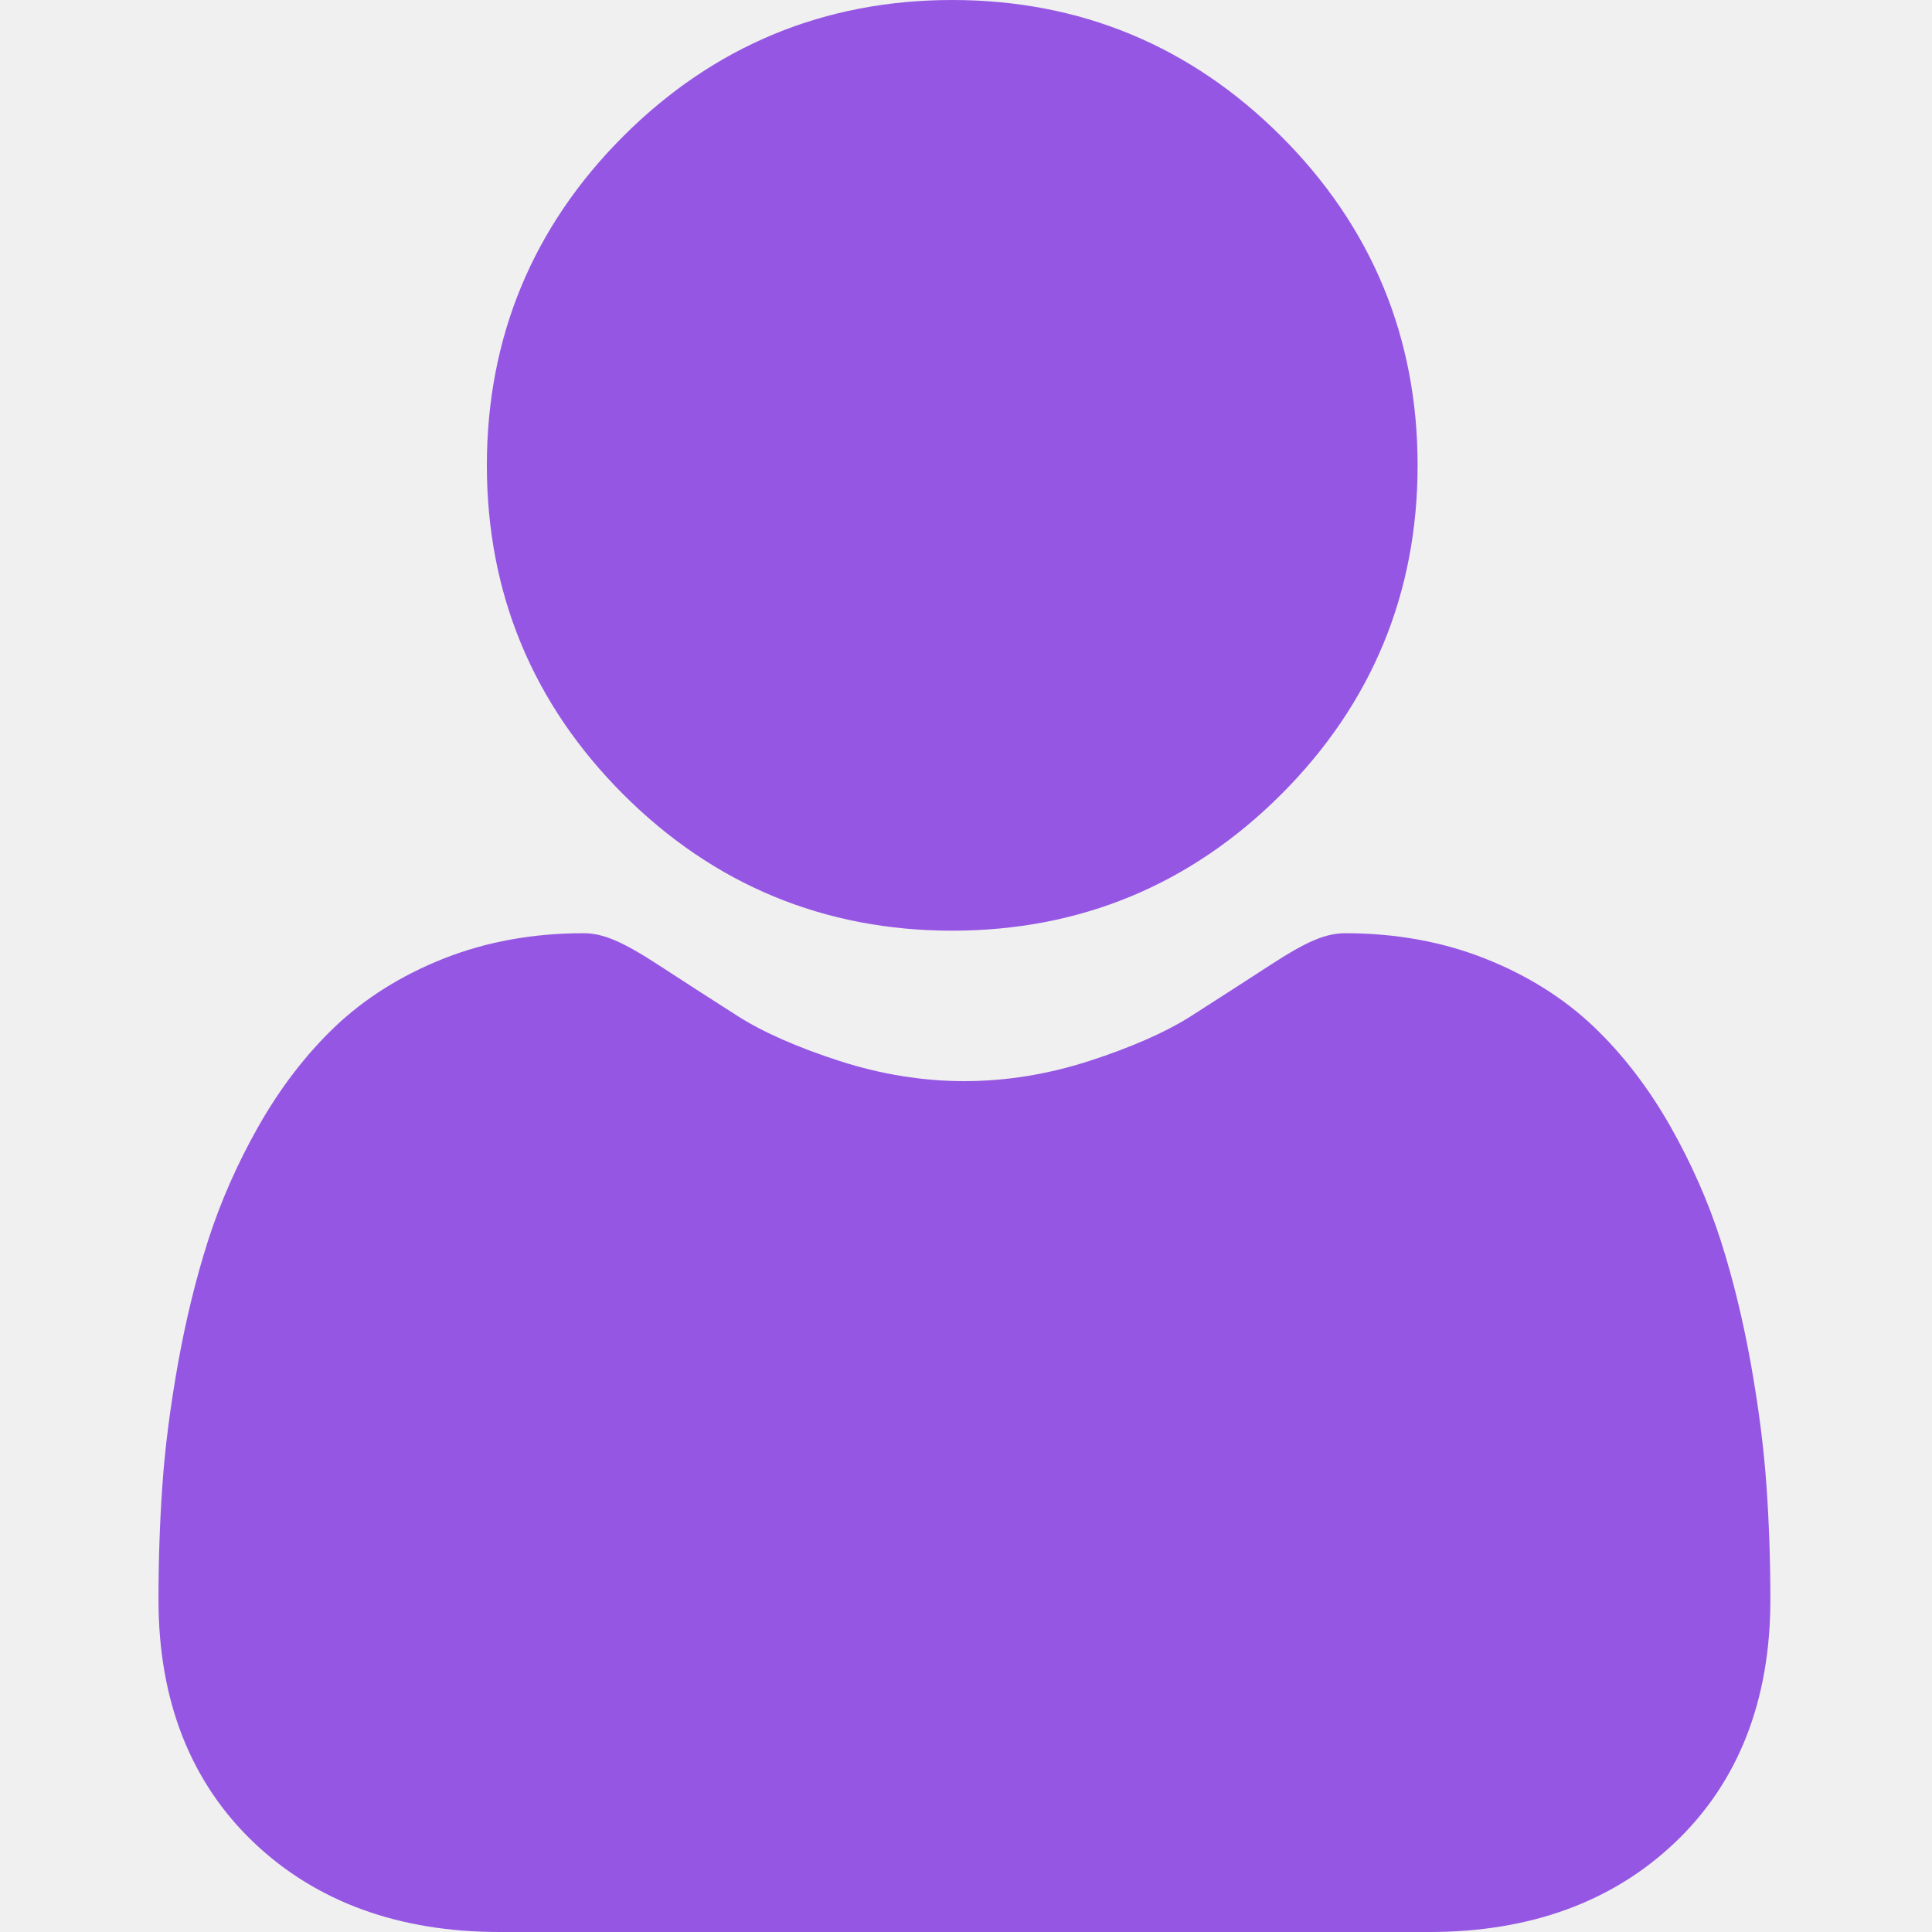
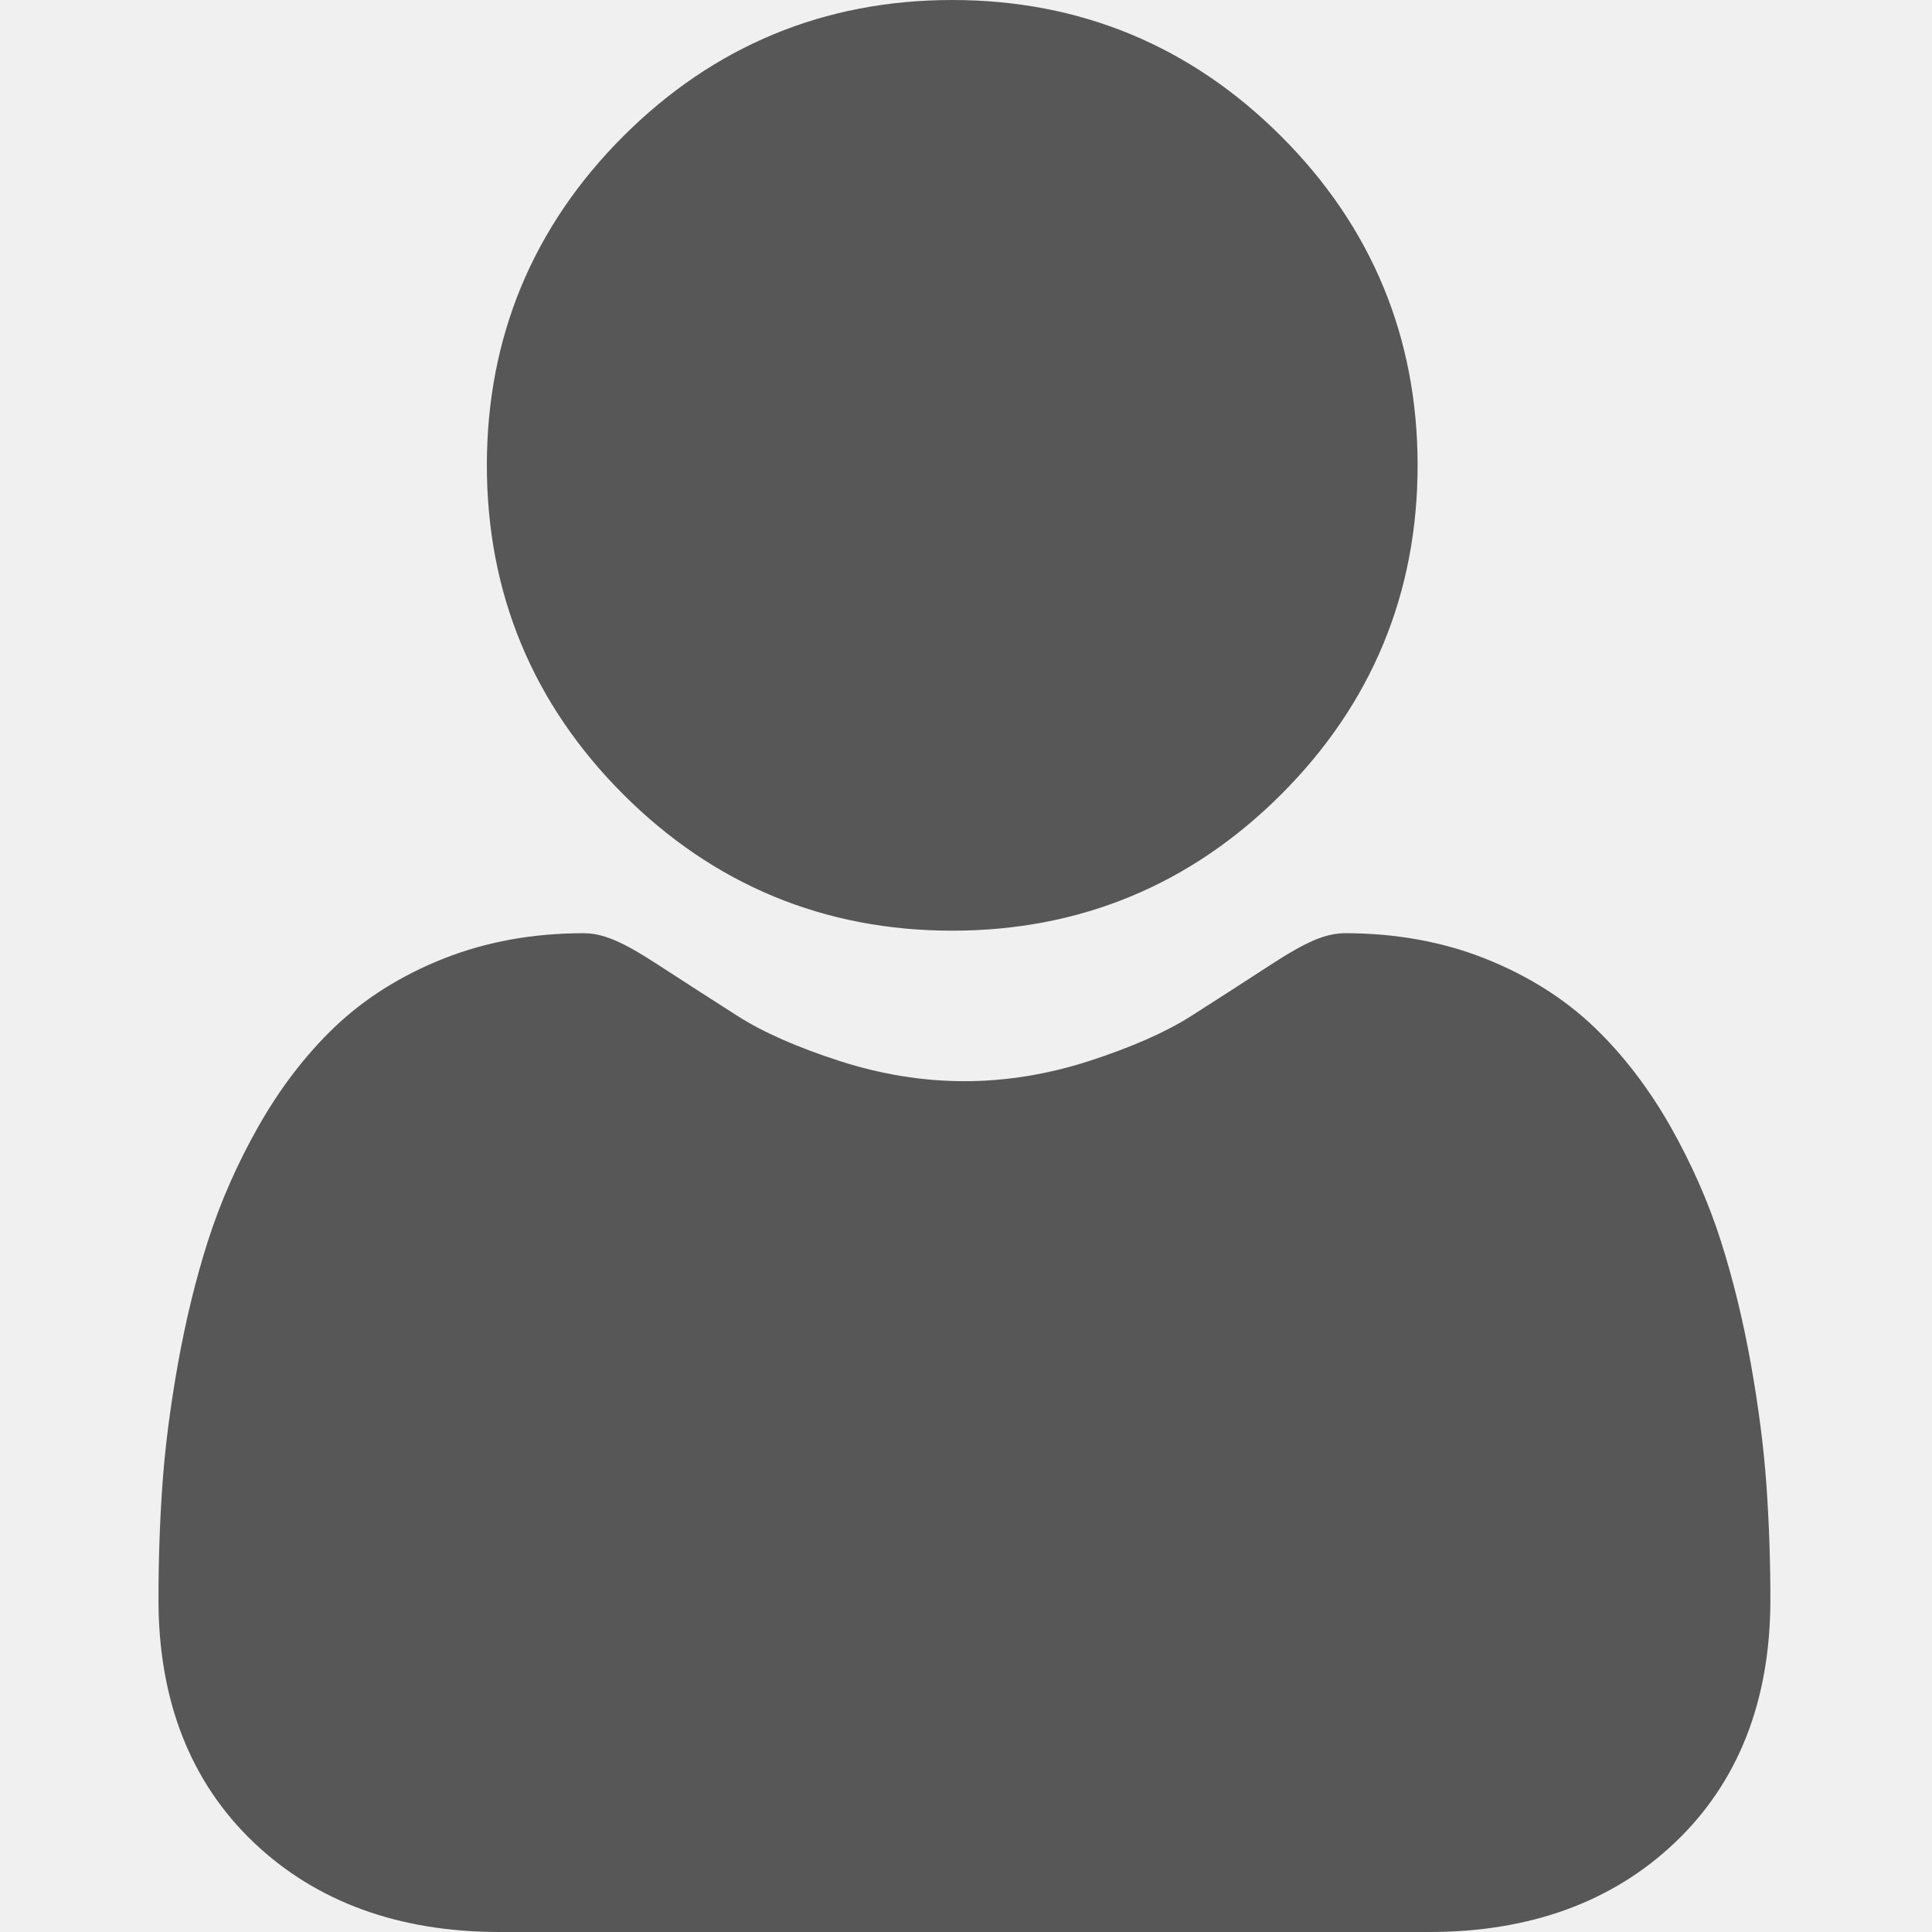
<svg xmlns="http://www.w3.org/2000/svg" width="32" height="32" viewBox="0 0 32 32" fill="none">
-   <g clip-path="url(#clip0_145_528)">
-     <path d="M15.772 15.415C17.89 15.415 19.723 14.655 21.222 13.156C22.72 11.658 23.48 9.825 23.48 7.707C23.48 5.59 22.72 3.756 21.221 2.258C19.723 0.76 17.889 0 15.772 0C13.654 0 11.821 0.76 10.322 2.258C8.824 3.756 8.064 5.59 8.064 7.707C8.064 9.825 8.824 11.658 10.323 13.157C11.821 14.655 13.655 15.415 15.772 15.415Z" fill="#9557E3" />
-     <path d="M29.258 24.606C29.215 23.983 29.127 23.302 28.999 22.584C28.869 21.861 28.702 21.177 28.502 20.551C28.295 19.905 28.013 19.267 27.666 18.655C27.305 18.02 26.881 17.468 26.405 17.013C25.908 16.537 25.299 16.154 24.595 15.876C23.894 15.598 23.116 15.457 22.284 15.457C21.957 15.457 21.642 15.591 21.032 15.989C20.656 16.233 20.217 16.517 19.727 16.83C19.307 17.097 18.739 17.347 18.038 17.574C17.354 17.795 16.659 17.907 15.973 17.907C15.287 17.907 14.593 17.795 13.908 17.574C13.207 17.347 12.639 17.097 12.22 16.83C11.735 16.52 11.295 16.237 10.914 15.988C10.305 15.591 9.989 15.457 9.662 15.457C8.83 15.457 8.053 15.598 7.351 15.876C6.648 16.154 6.039 16.537 5.541 17.013C5.065 17.468 4.641 18.021 4.281 18.655C3.934 19.267 3.652 19.905 3.445 20.552C3.245 21.177 3.078 21.861 2.948 22.584C2.82 23.302 2.732 23.982 2.689 24.607C2.646 25.219 2.625 25.855 2.625 26.497C2.625 28.167 3.156 29.519 4.203 30.517C5.237 31.501 6.606 32 8.27 32H23.678C25.342 32 26.71 31.501 27.744 30.517C28.792 29.52 29.323 28.167 29.323 26.496C29.323 25.852 29.301 25.215 29.258 24.606Z" fill="#9557E3" />
+   <g clip-path="url(#clip0_11_200)">
+     <path d="M15.772 15.415C17.89 15.415 19.723 14.655 21.222 13.156C22.72 11.658 23.48 9.825 23.48 7.707C23.48 5.59 22.72 3.756 21.221 2.258C19.723 0.76 17.889 0 15.772 0C13.654 0 11.821 0.76 10.322 2.258C8.824 3.756 8.064 5.59 8.064 7.707C8.064 9.825 8.824 11.658 10.323 13.157C11.821 14.655 13.655 15.415 15.772 15.415Z" fill="#575757" />
+     <path d="M29.258 24.606C29.215 23.983 29.127 23.303 28.999 22.584C28.869 21.861 28.702 21.177 28.502 20.552C28.295 19.905 28.013 19.267 27.666 18.655C27.305 18.021 26.881 17.468 26.405 17.013C25.908 16.537 25.299 16.155 24.595 15.876C23.894 15.598 23.116 15.457 22.284 15.457C21.957 15.457 21.642 15.592 21.032 15.989C20.656 16.234 20.217 16.517 19.727 16.83C19.307 17.097 18.739 17.347 18.038 17.574C17.354 17.795 16.659 17.908 15.973 17.908C15.287 17.908 14.593 17.795 13.908 17.574C13.207 17.348 12.639 17.097 12.22 16.83C11.735 16.52 11.295 16.237 10.914 15.989C10.305 15.591 9.989 15.457 9.662 15.457C8.83 15.457 8.053 15.598 7.351 15.876C6.648 16.154 6.039 16.537 5.541 17.013C5.065 17.468 4.641 18.021 4.281 18.655C3.934 19.267 3.652 19.905 3.445 20.552C3.245 21.177 3.078 21.861 2.948 22.584C2.82 23.302 2.732 23.982 2.689 24.607C2.646 25.219 2.625 25.855 2.625 26.497C2.625 28.167 3.156 29.52 4.203 30.517C5.237 31.501 6.606 32 8.27 32H23.678C25.342 32 26.71 31.501 27.744 30.517C28.792 29.52 29.323 28.168 29.323 26.497C29.323 25.852 29.301 25.216 29.258 24.606Z" fill="#575757" />
  </g>
  <defs>
-     <clipPath id="clip0_145_528">
+     <clipPath id="clip0_11_200">
      <rect width="32" height="32" fill="white" />
    </clipPath>
  </defs>
</svg>
